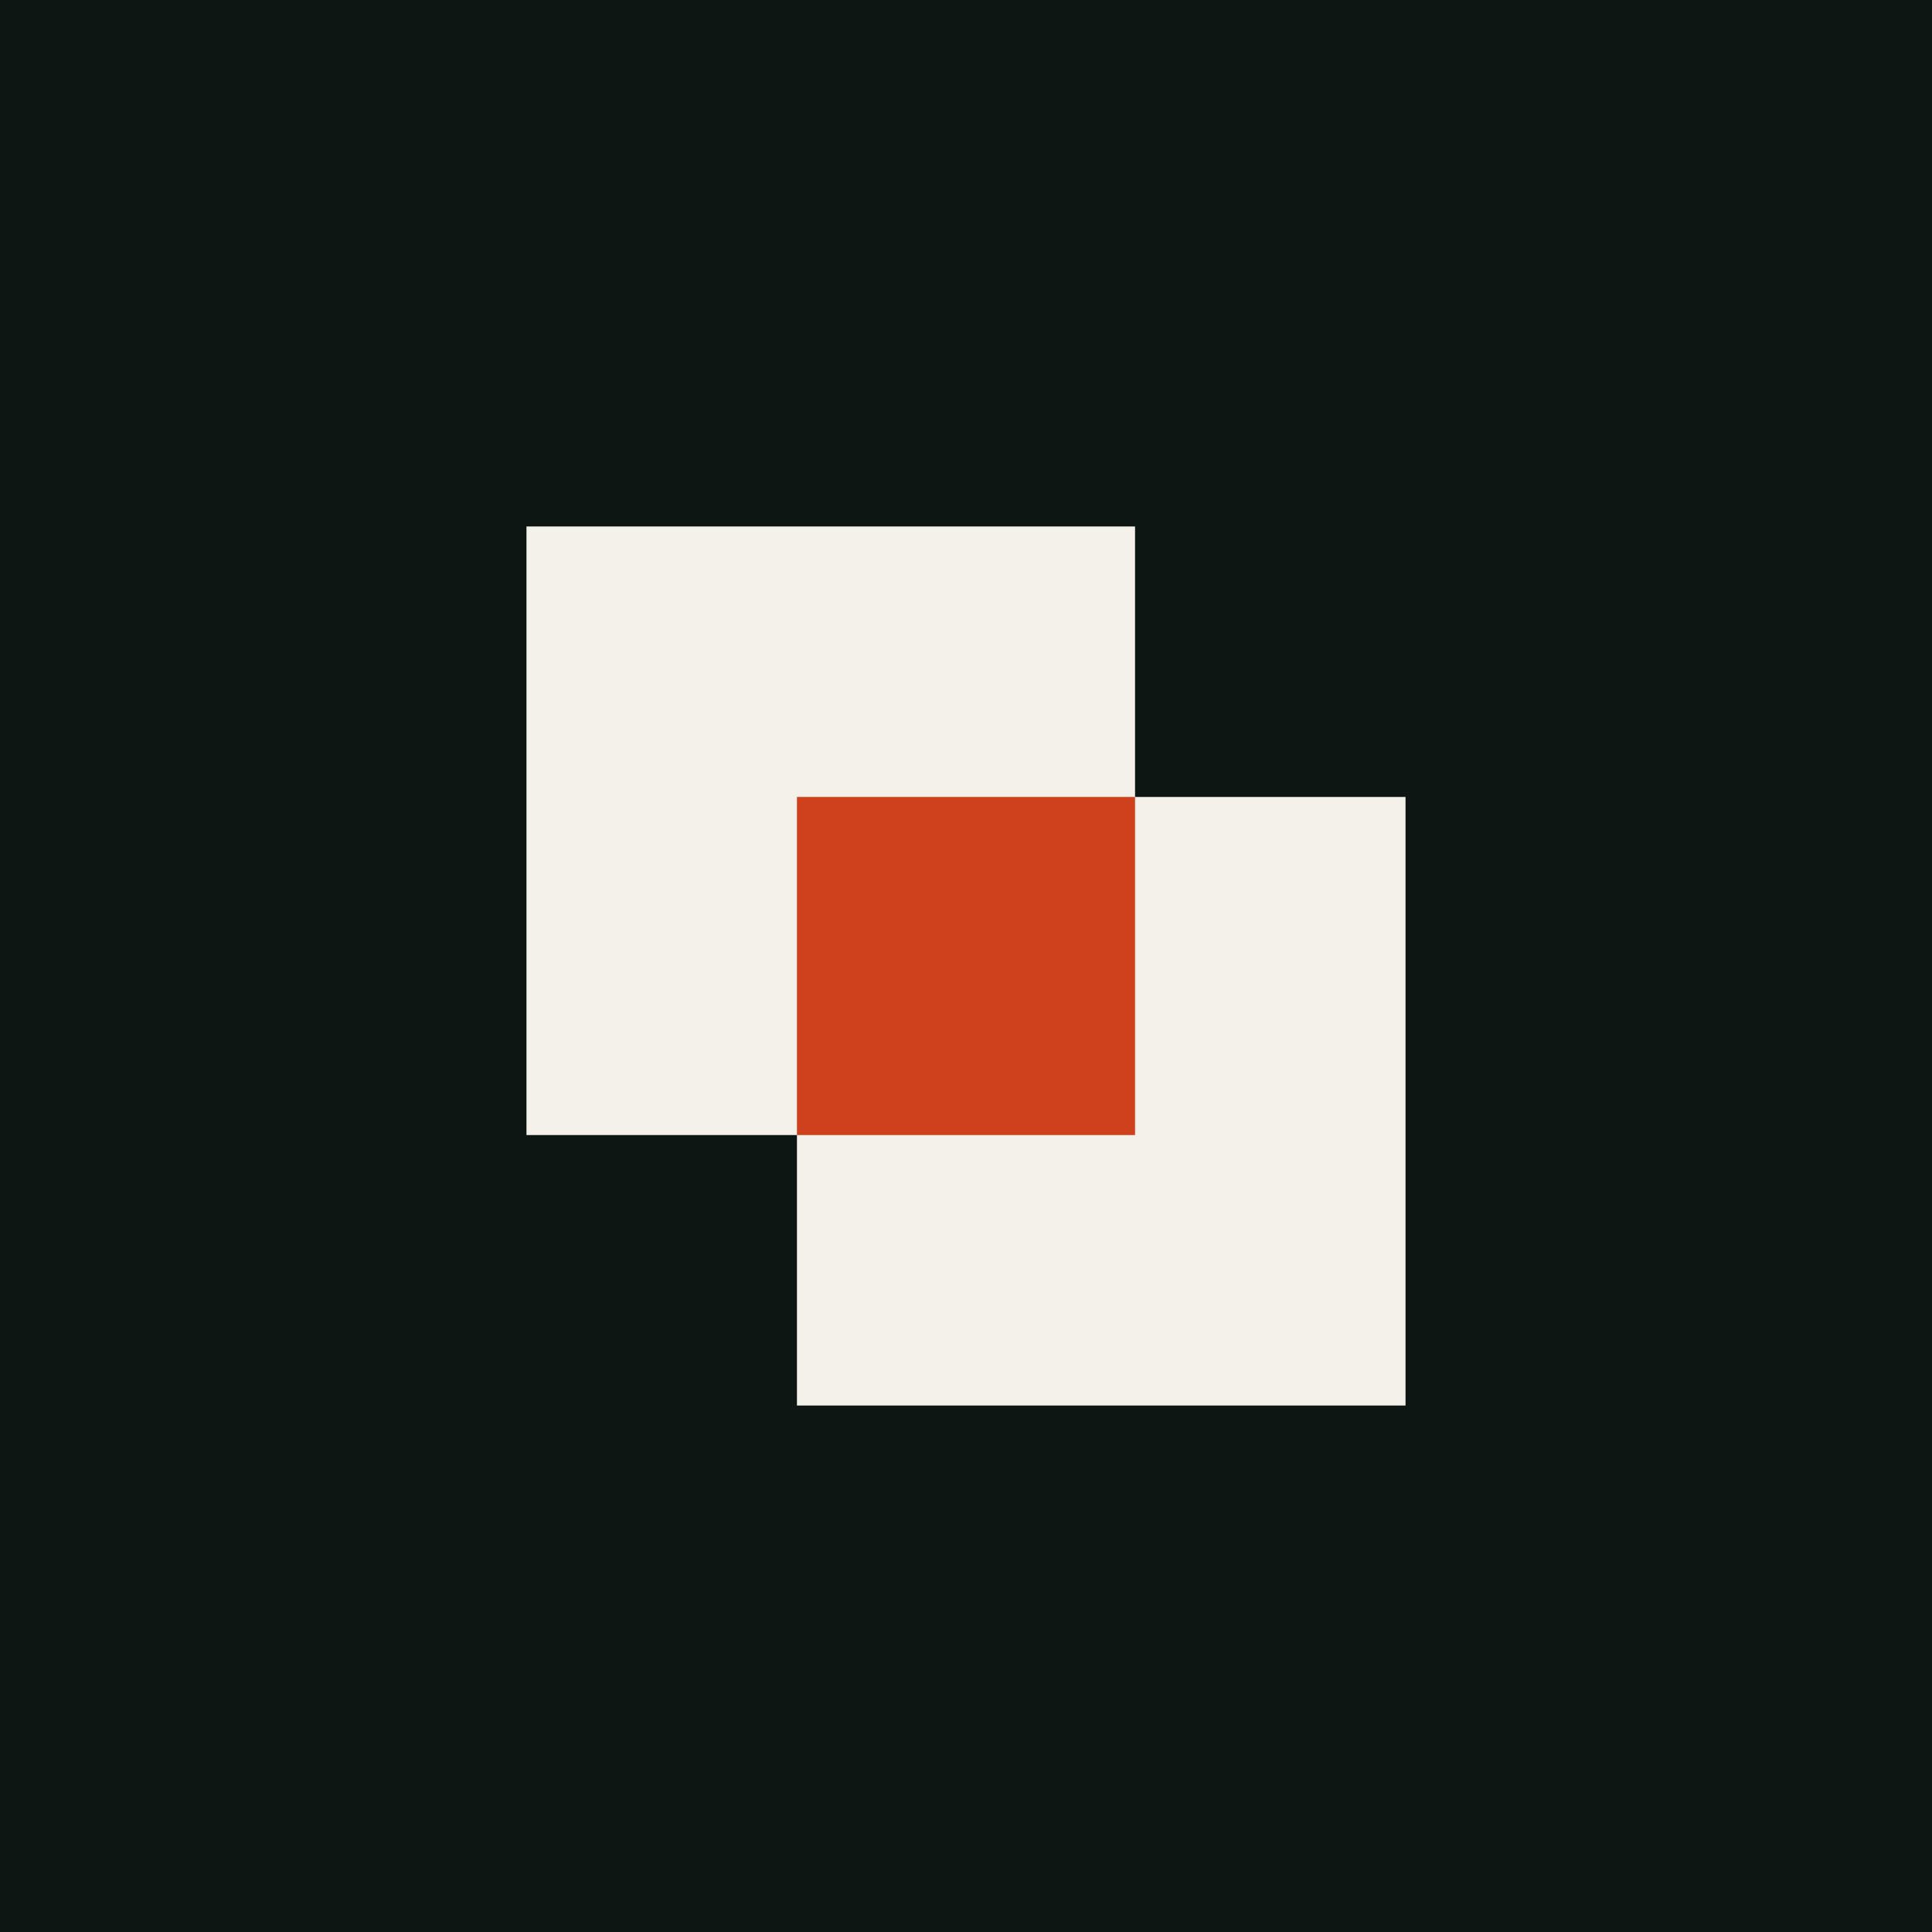
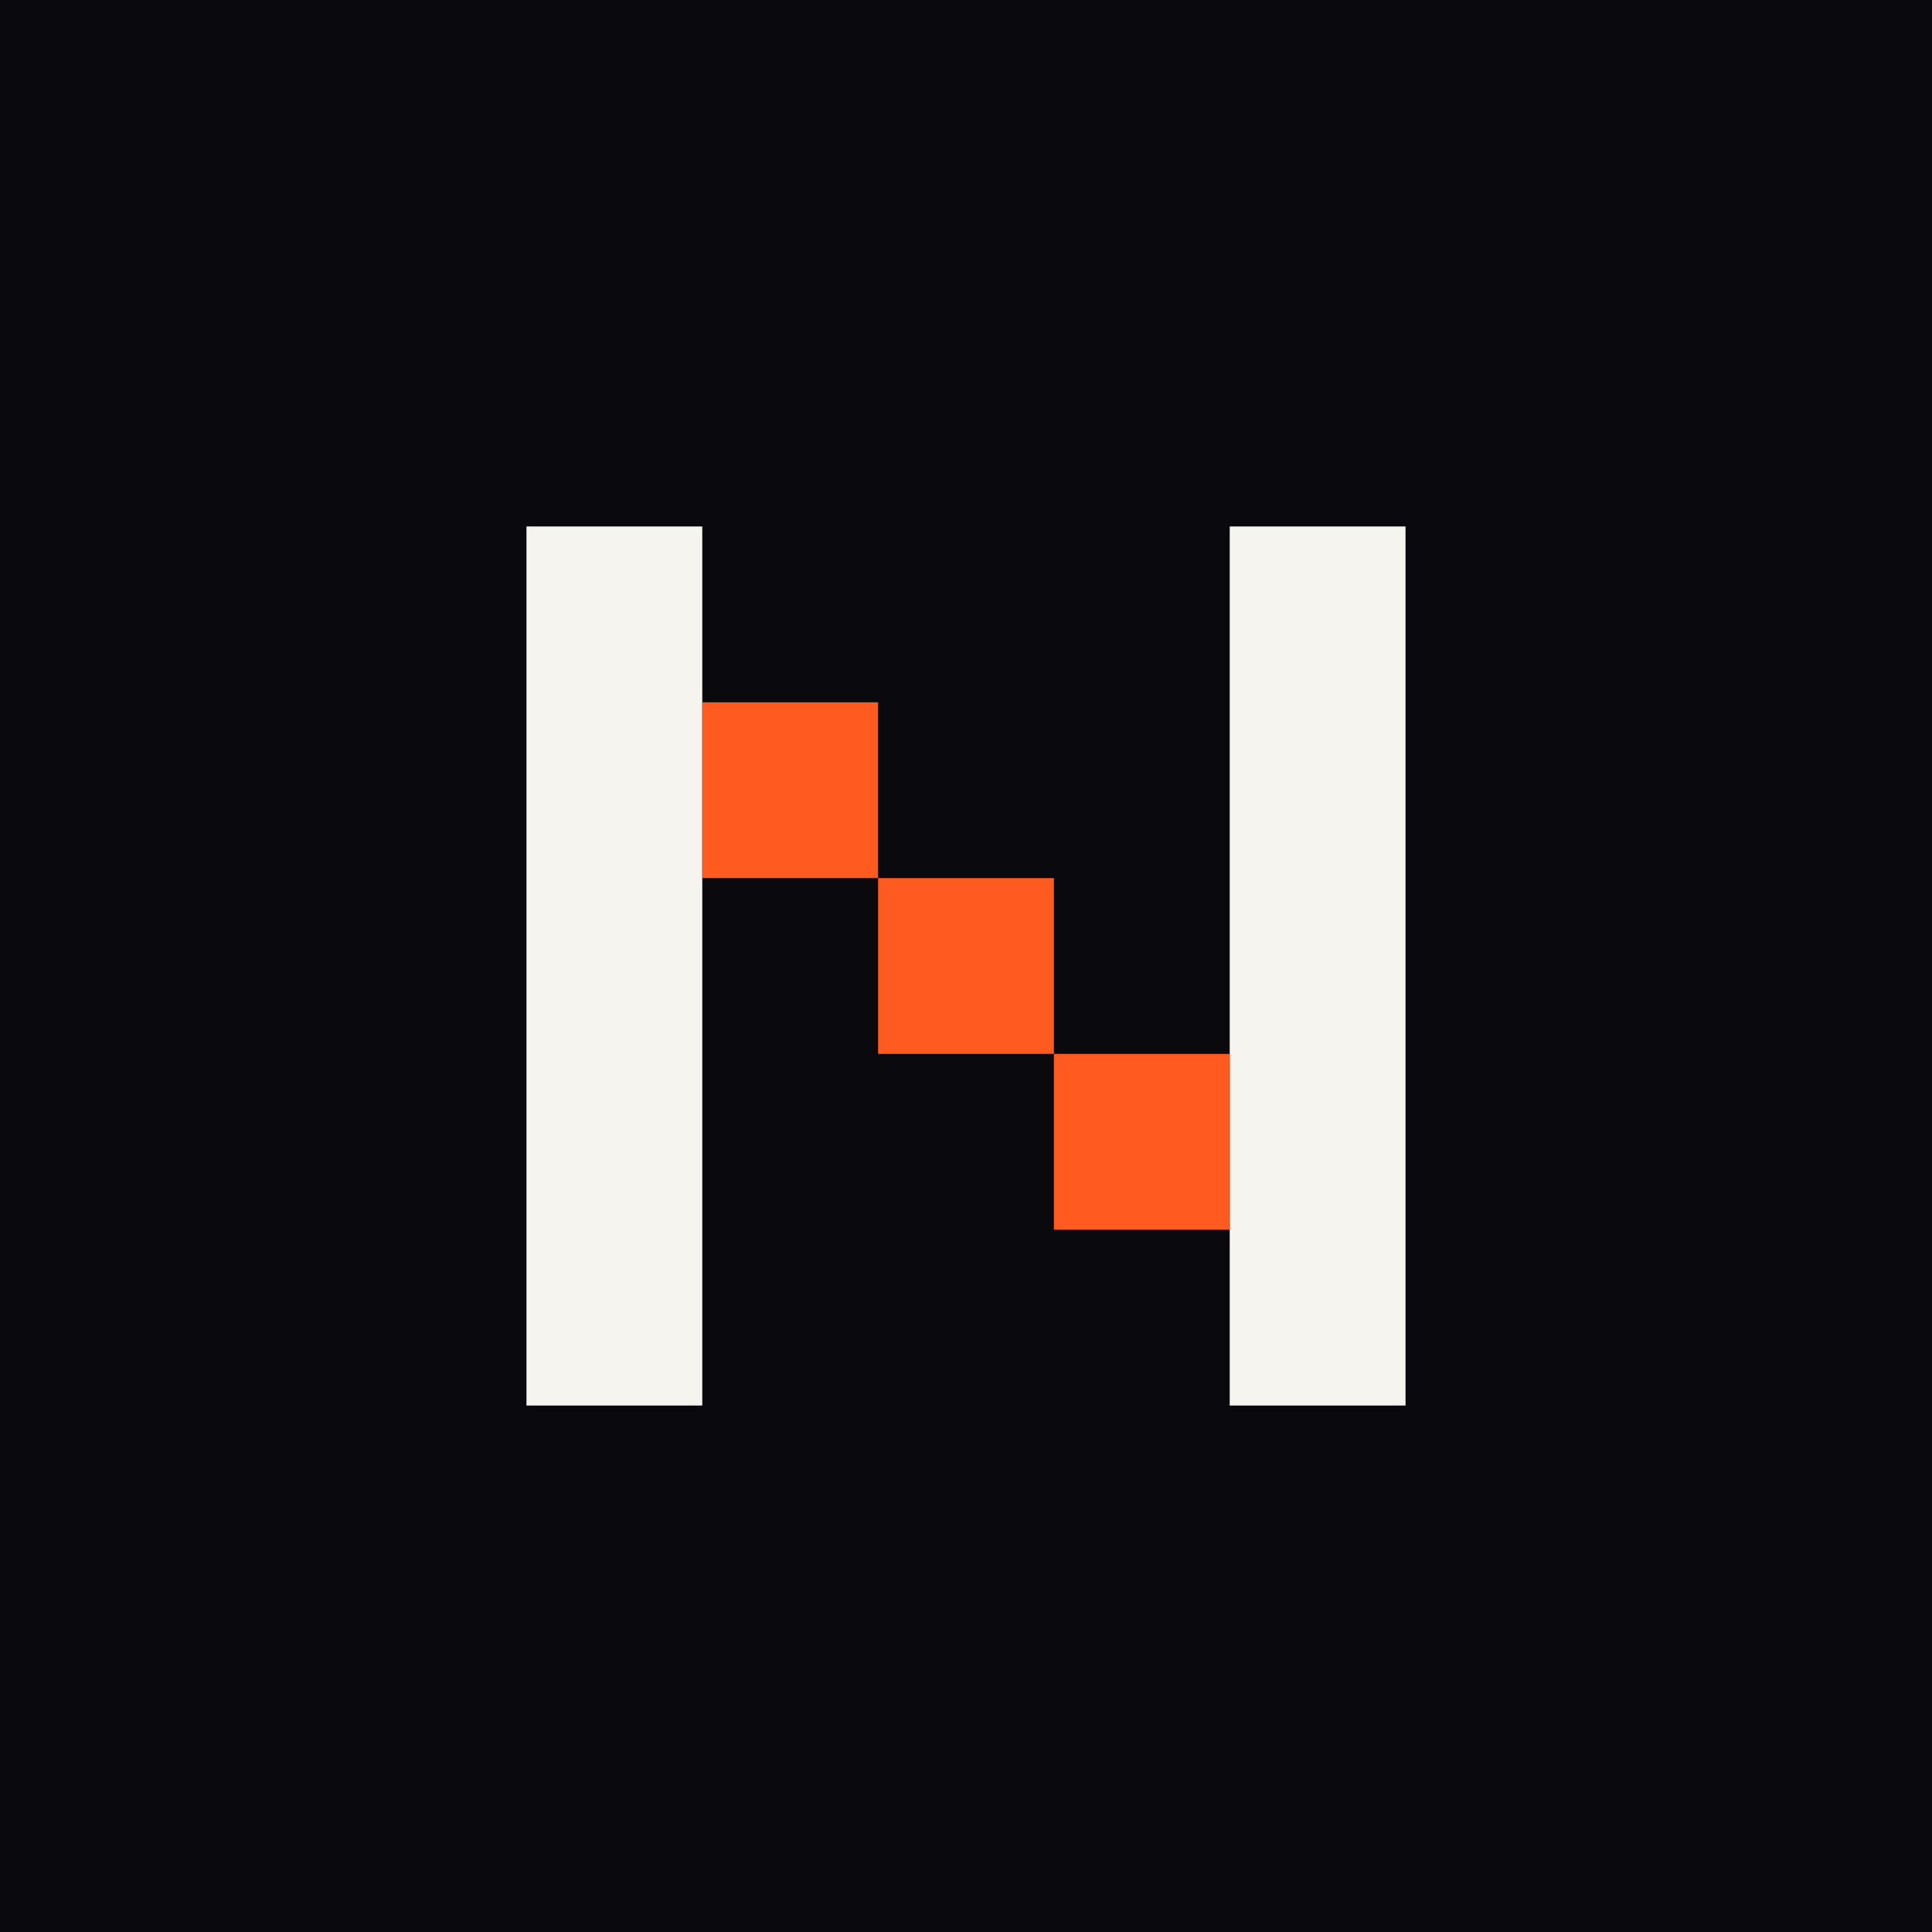
<svg xmlns="http://www.w3.org/2000/svg" viewBox="0 0 64 64">
-   <rect width="64" height="64" fill="#0e1613" />
+   <rect width="64" height="64" fill="#0a0a0e" />
  <g transform="translate(14.08 14.08) scale(0.56)">
-     <path fill="#f4f1ea" d="M6 6h36v36H6zM22 22h36v36H22z" />
-     <path fill="#ce411c" d="M22 22h20v20H22z" />
+     <path fill="#f5f4ef" d="M6 6h10.4v52h-10.4zM47.6 6h10.4v52h-10.4z" />
+     <path fill="#ff5a1f" d="M16.4 16.4h10.4v10.4h-10.4zM26.8 26.8h10.4v10.4h-10.4zM37.2 37.2h10.4v10.4h-10.4z" />
  </g>
</svg>
